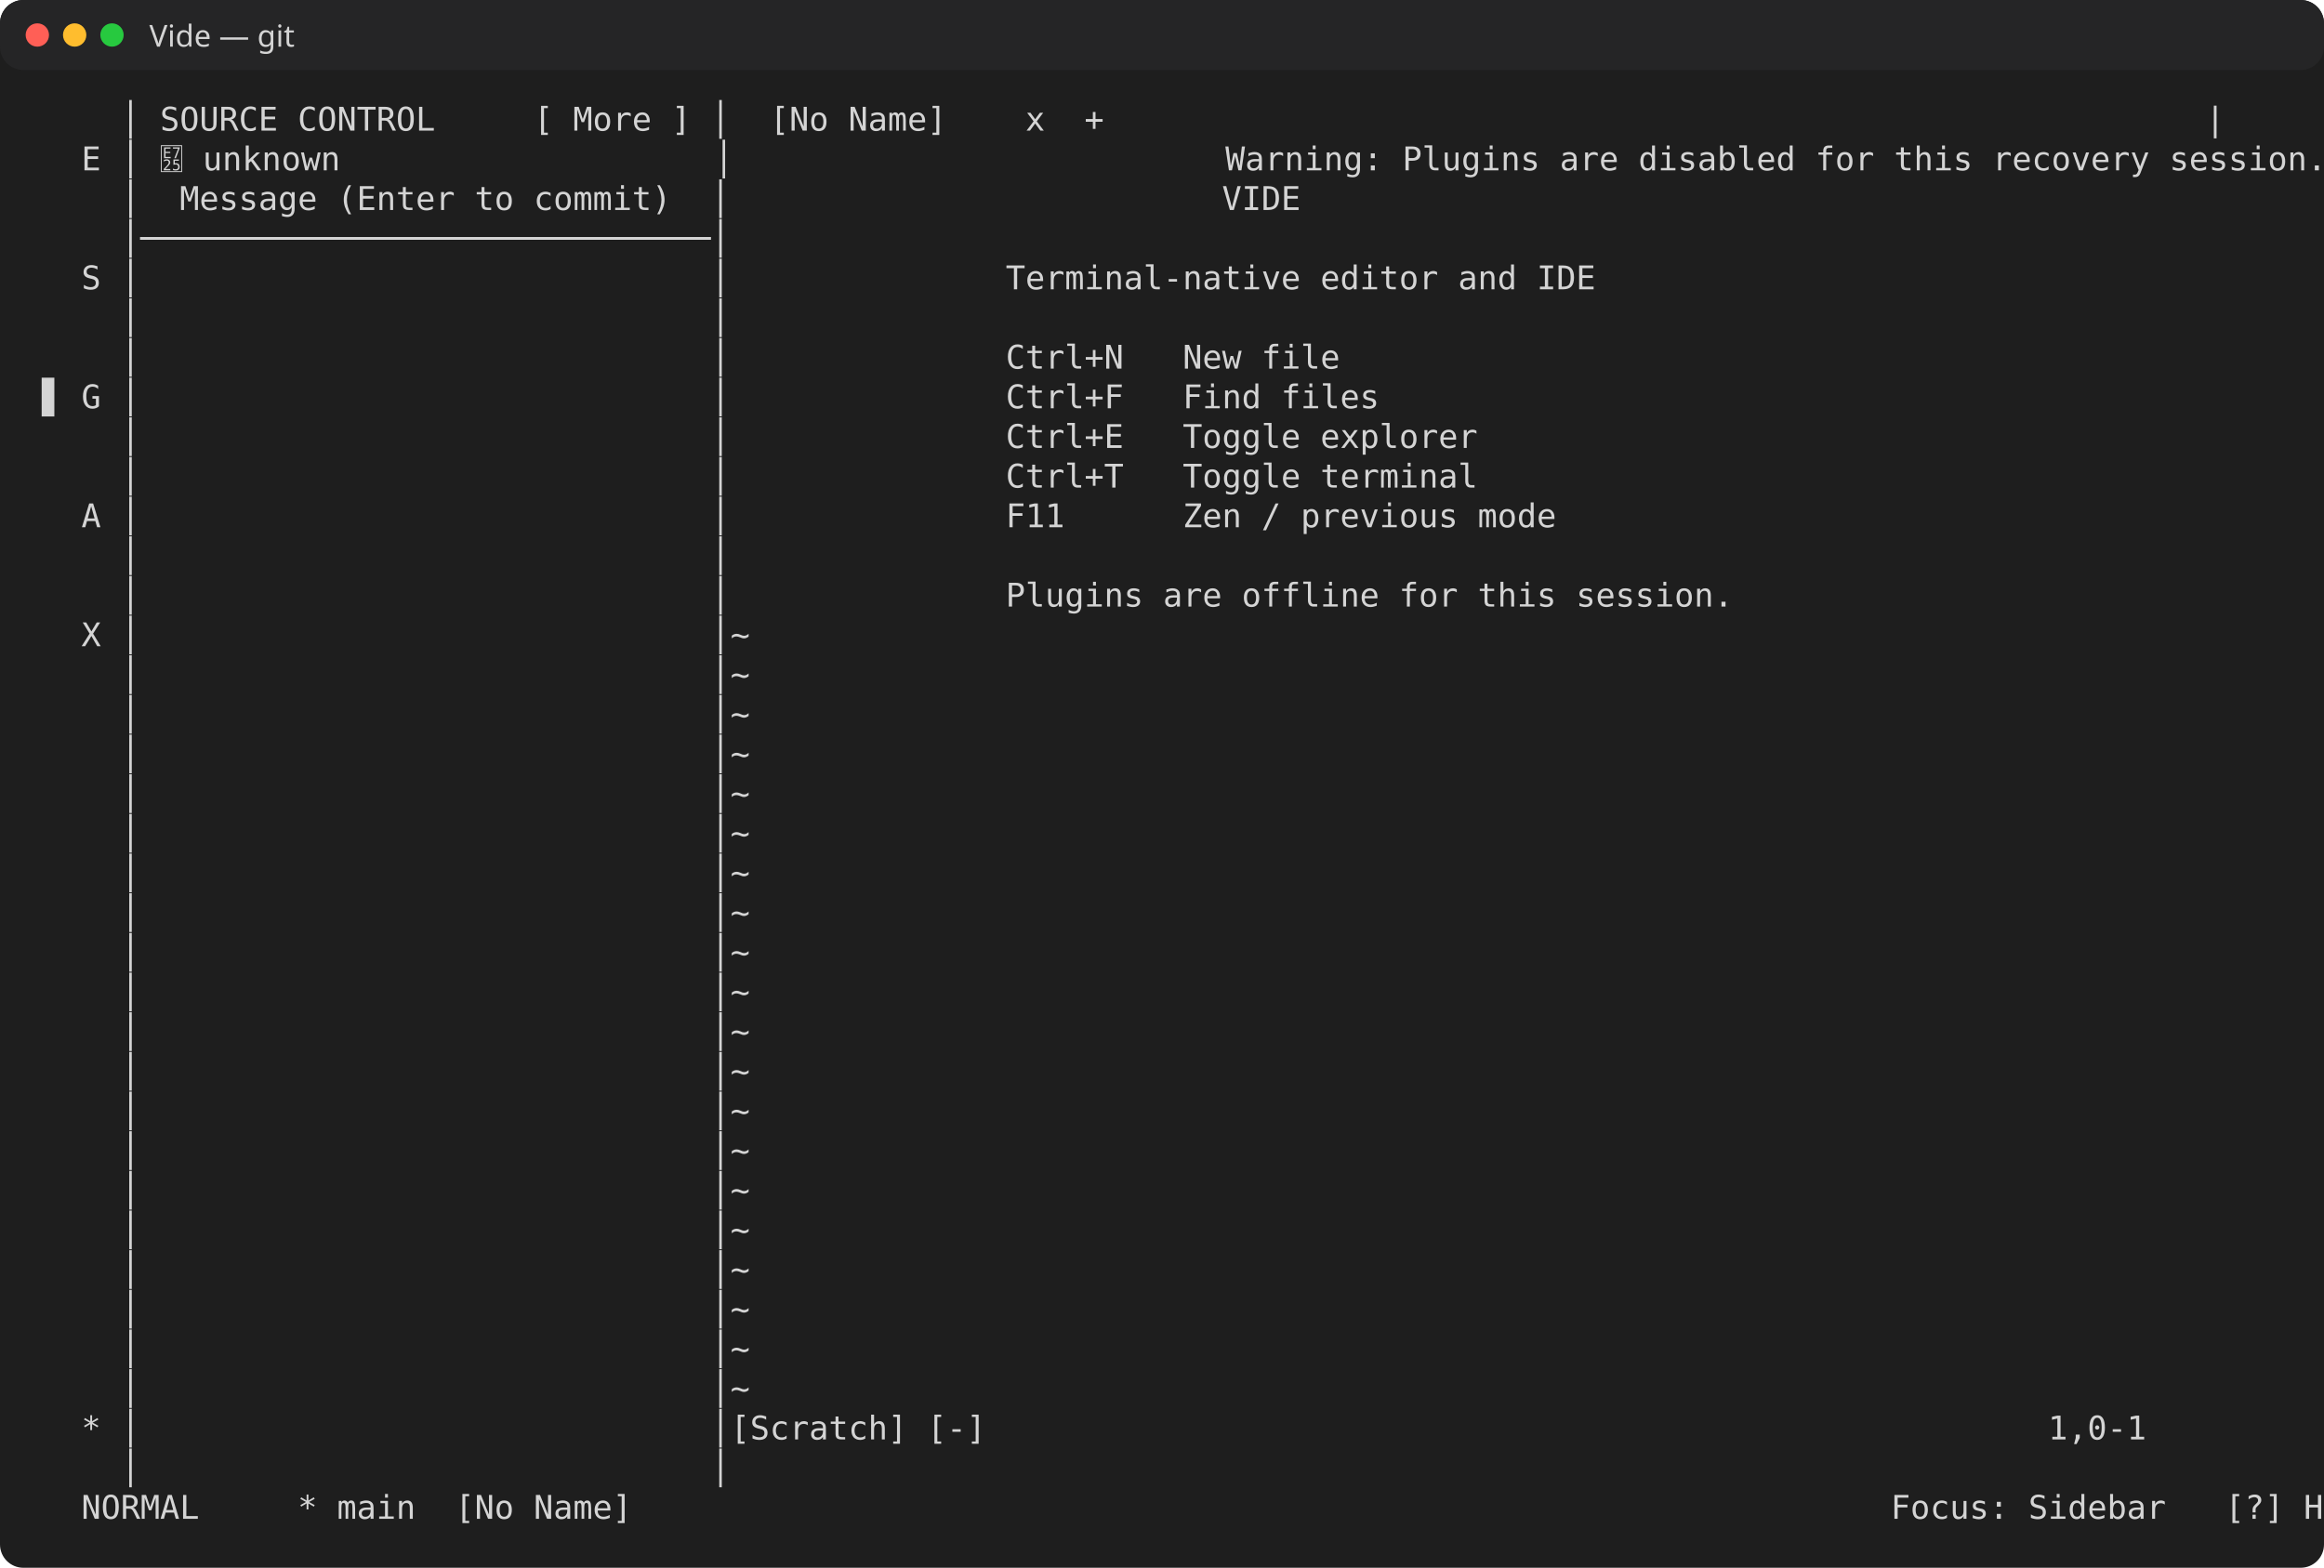
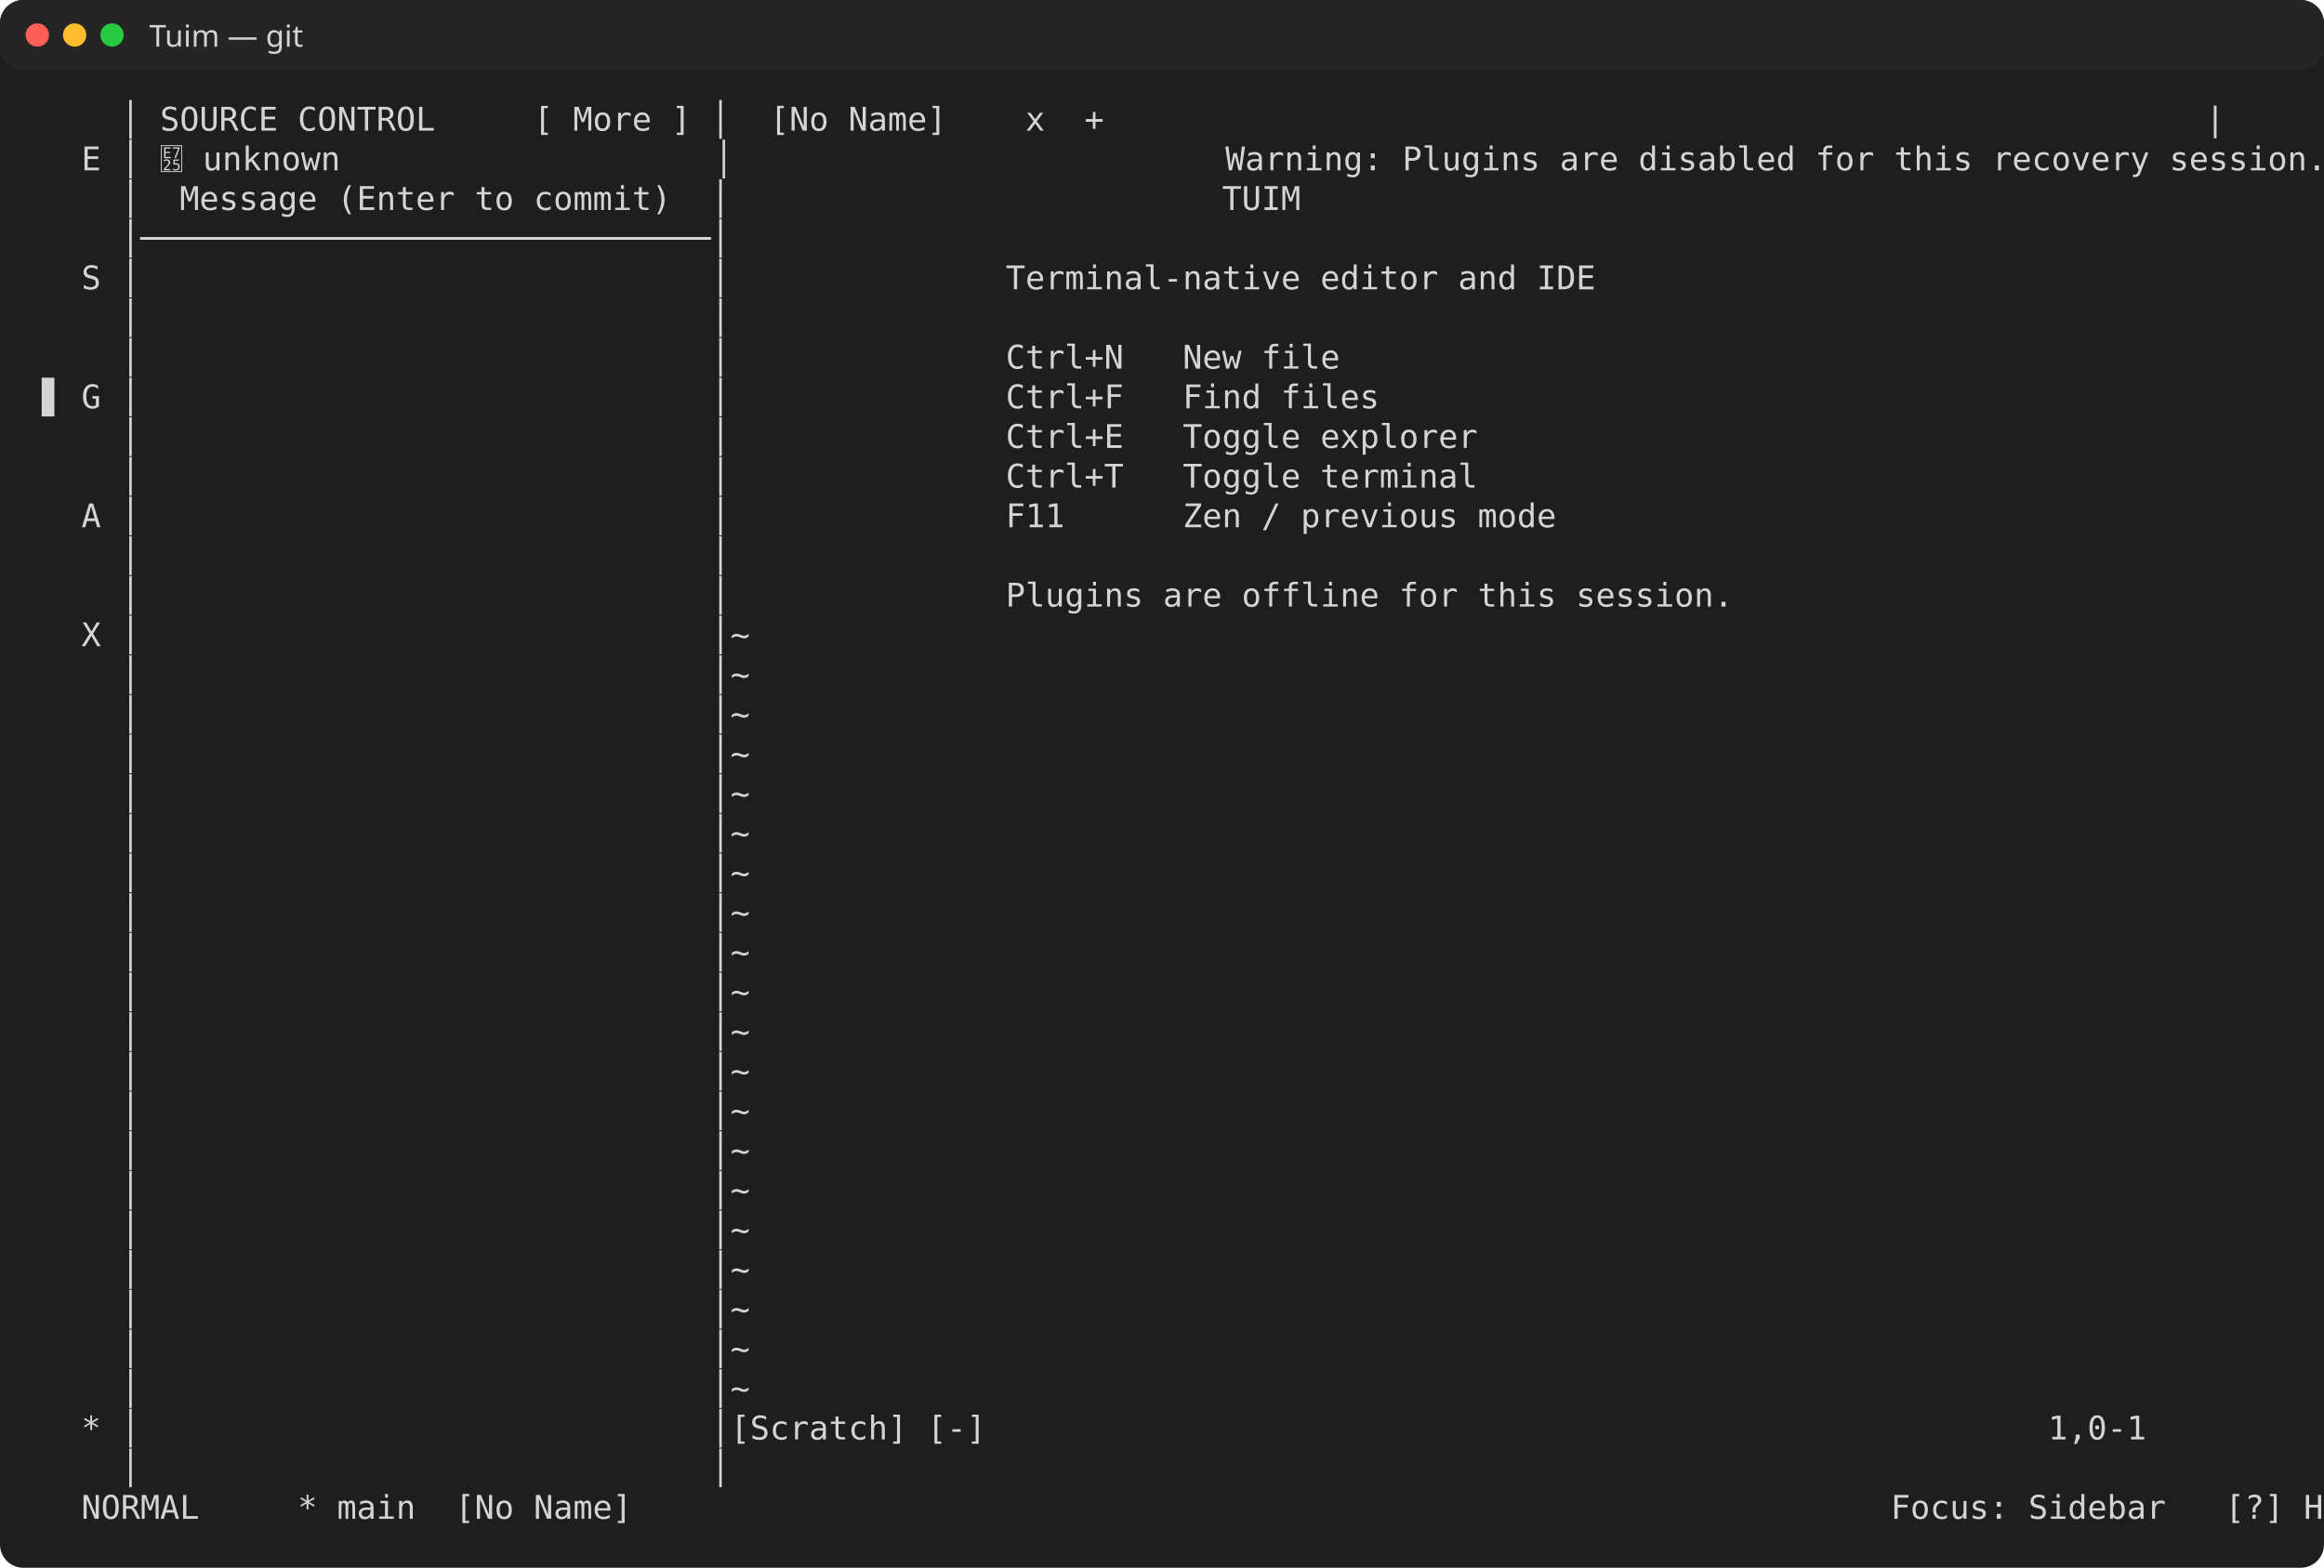
<svg xmlns="http://www.w3.org/2000/svg" width="996" height="672" viewBox="0 0 996 672">
  <rect width="100%" height="100%" rx="10" fill="#1e1e1e" />
  <rect width="100%" height="30" rx="10" fill="#252526" />
  <circle cx="16" cy="15" r="5" fill="#ff5f56" />
  <circle cx="32" cy="15" r="5" fill="#ffbd2e" />
  <circle cx="48" cy="15" r="5" fill="#27c93f" />
-   <text x="64" y="20" fill="#d4d4d4" font-family="sans-serif" font-size="13">Vide — git</text>
+   <text x="64" y="20" fill="#d4d4d4" font-family="sans-serif" font-size="13">Tuim — git</text>
  <g fill="#d4d4d4" font-family="monospace" font-size="14">
    <text x="18" y="56" xml:space="preserve">    │ SOURCE CONTROL     [ More ] │  [No Name]    x  +                                                        |     -</text>
    <text x="18" y="73" xml:space="preserve">  E │  unknown                   │                         Warning: Plugins are disabled for this recovery session.</text>
-     <text x="18" y="90" xml:space="preserve">    │  Message (Enter to commit)  │                         VIDE</text>
+     <text x="18" y="90" xml:space="preserve">    │  Message (Enter to commit)  │                         TUIM</text>
    <text x="18" y="107" xml:space="preserve">    │─────────────────────────────│</text>
    <text x="18" y="124" xml:space="preserve">  S │                             │              Terminal-native editor and IDE</text>
    <text x="18" y="141" xml:space="preserve">    │                             │</text>
    <text x="18" y="158" xml:space="preserve">    │                             │              Ctrl+N   New file</text>
    <text x="18" y="175" xml:space="preserve">▋ G │                             │              Ctrl+F   Find files</text>
    <text x="18" y="192" xml:space="preserve">    │                             │              Ctrl+E   Toggle explorer</text>
    <text x="18" y="209" xml:space="preserve">    │                             │              Ctrl+T   Toggle terminal</text>
    <text x="18" y="226" xml:space="preserve">  A │                             │              F11      Zen / previous mode</text>
    <text x="18" y="243" xml:space="preserve">    │                             │</text>
    <text x="18" y="260" xml:space="preserve">    │                             │              Plugins are offline for this session.</text>
    <text x="18" y="277" xml:space="preserve">  X │                             │~</text>
    <text x="18" y="294" xml:space="preserve">    │                             │~</text>
    <text x="18" y="311" xml:space="preserve">    │                             │~</text>
    <text x="18" y="328" xml:space="preserve">    │                             │~</text>
    <text x="18" y="345" xml:space="preserve">    │                             │~</text>
    <text x="18" y="362" xml:space="preserve">    │                             │~</text>
    <text x="18" y="379" xml:space="preserve">    │                             │~</text>
    <text x="18" y="396" xml:space="preserve">    │                             │~</text>
    <text x="18" y="413" xml:space="preserve">    │                             │~</text>
    <text x="18" y="430" xml:space="preserve">    │                             │~</text>
    <text x="18" y="447" xml:space="preserve">    │                             │~</text>
    <text x="18" y="464" xml:space="preserve">    │                             │~</text>
    <text x="18" y="481" xml:space="preserve">    │                             │~</text>
    <text x="18" y="498" xml:space="preserve">    │                             │~</text>
    <text x="18" y="515" xml:space="preserve">    │                             │~</text>
    <text x="18" y="532" xml:space="preserve">    │                             │~</text>
    <text x="18" y="549" xml:space="preserve">    │                             │~</text>
    <text x="18" y="566" xml:space="preserve">    │                             │~</text>
    <text x="18" y="583" xml:space="preserve">    │                             │~</text>
    <text x="18" y="600" xml:space="preserve">    │                             │~</text>
    <text x="18" y="617" xml:space="preserve">  * │                             │[Scratch] [-]                                                      1,0-1          All</text>
    <text x="18" y="634" xml:space="preserve">    │                             │</text>
    <text x="18" y="651" xml:space="preserve">  NORMAL     * main  [No Name]                                                                Focus: Sidebar   [?] Help</text>
  </g>
</svg>
